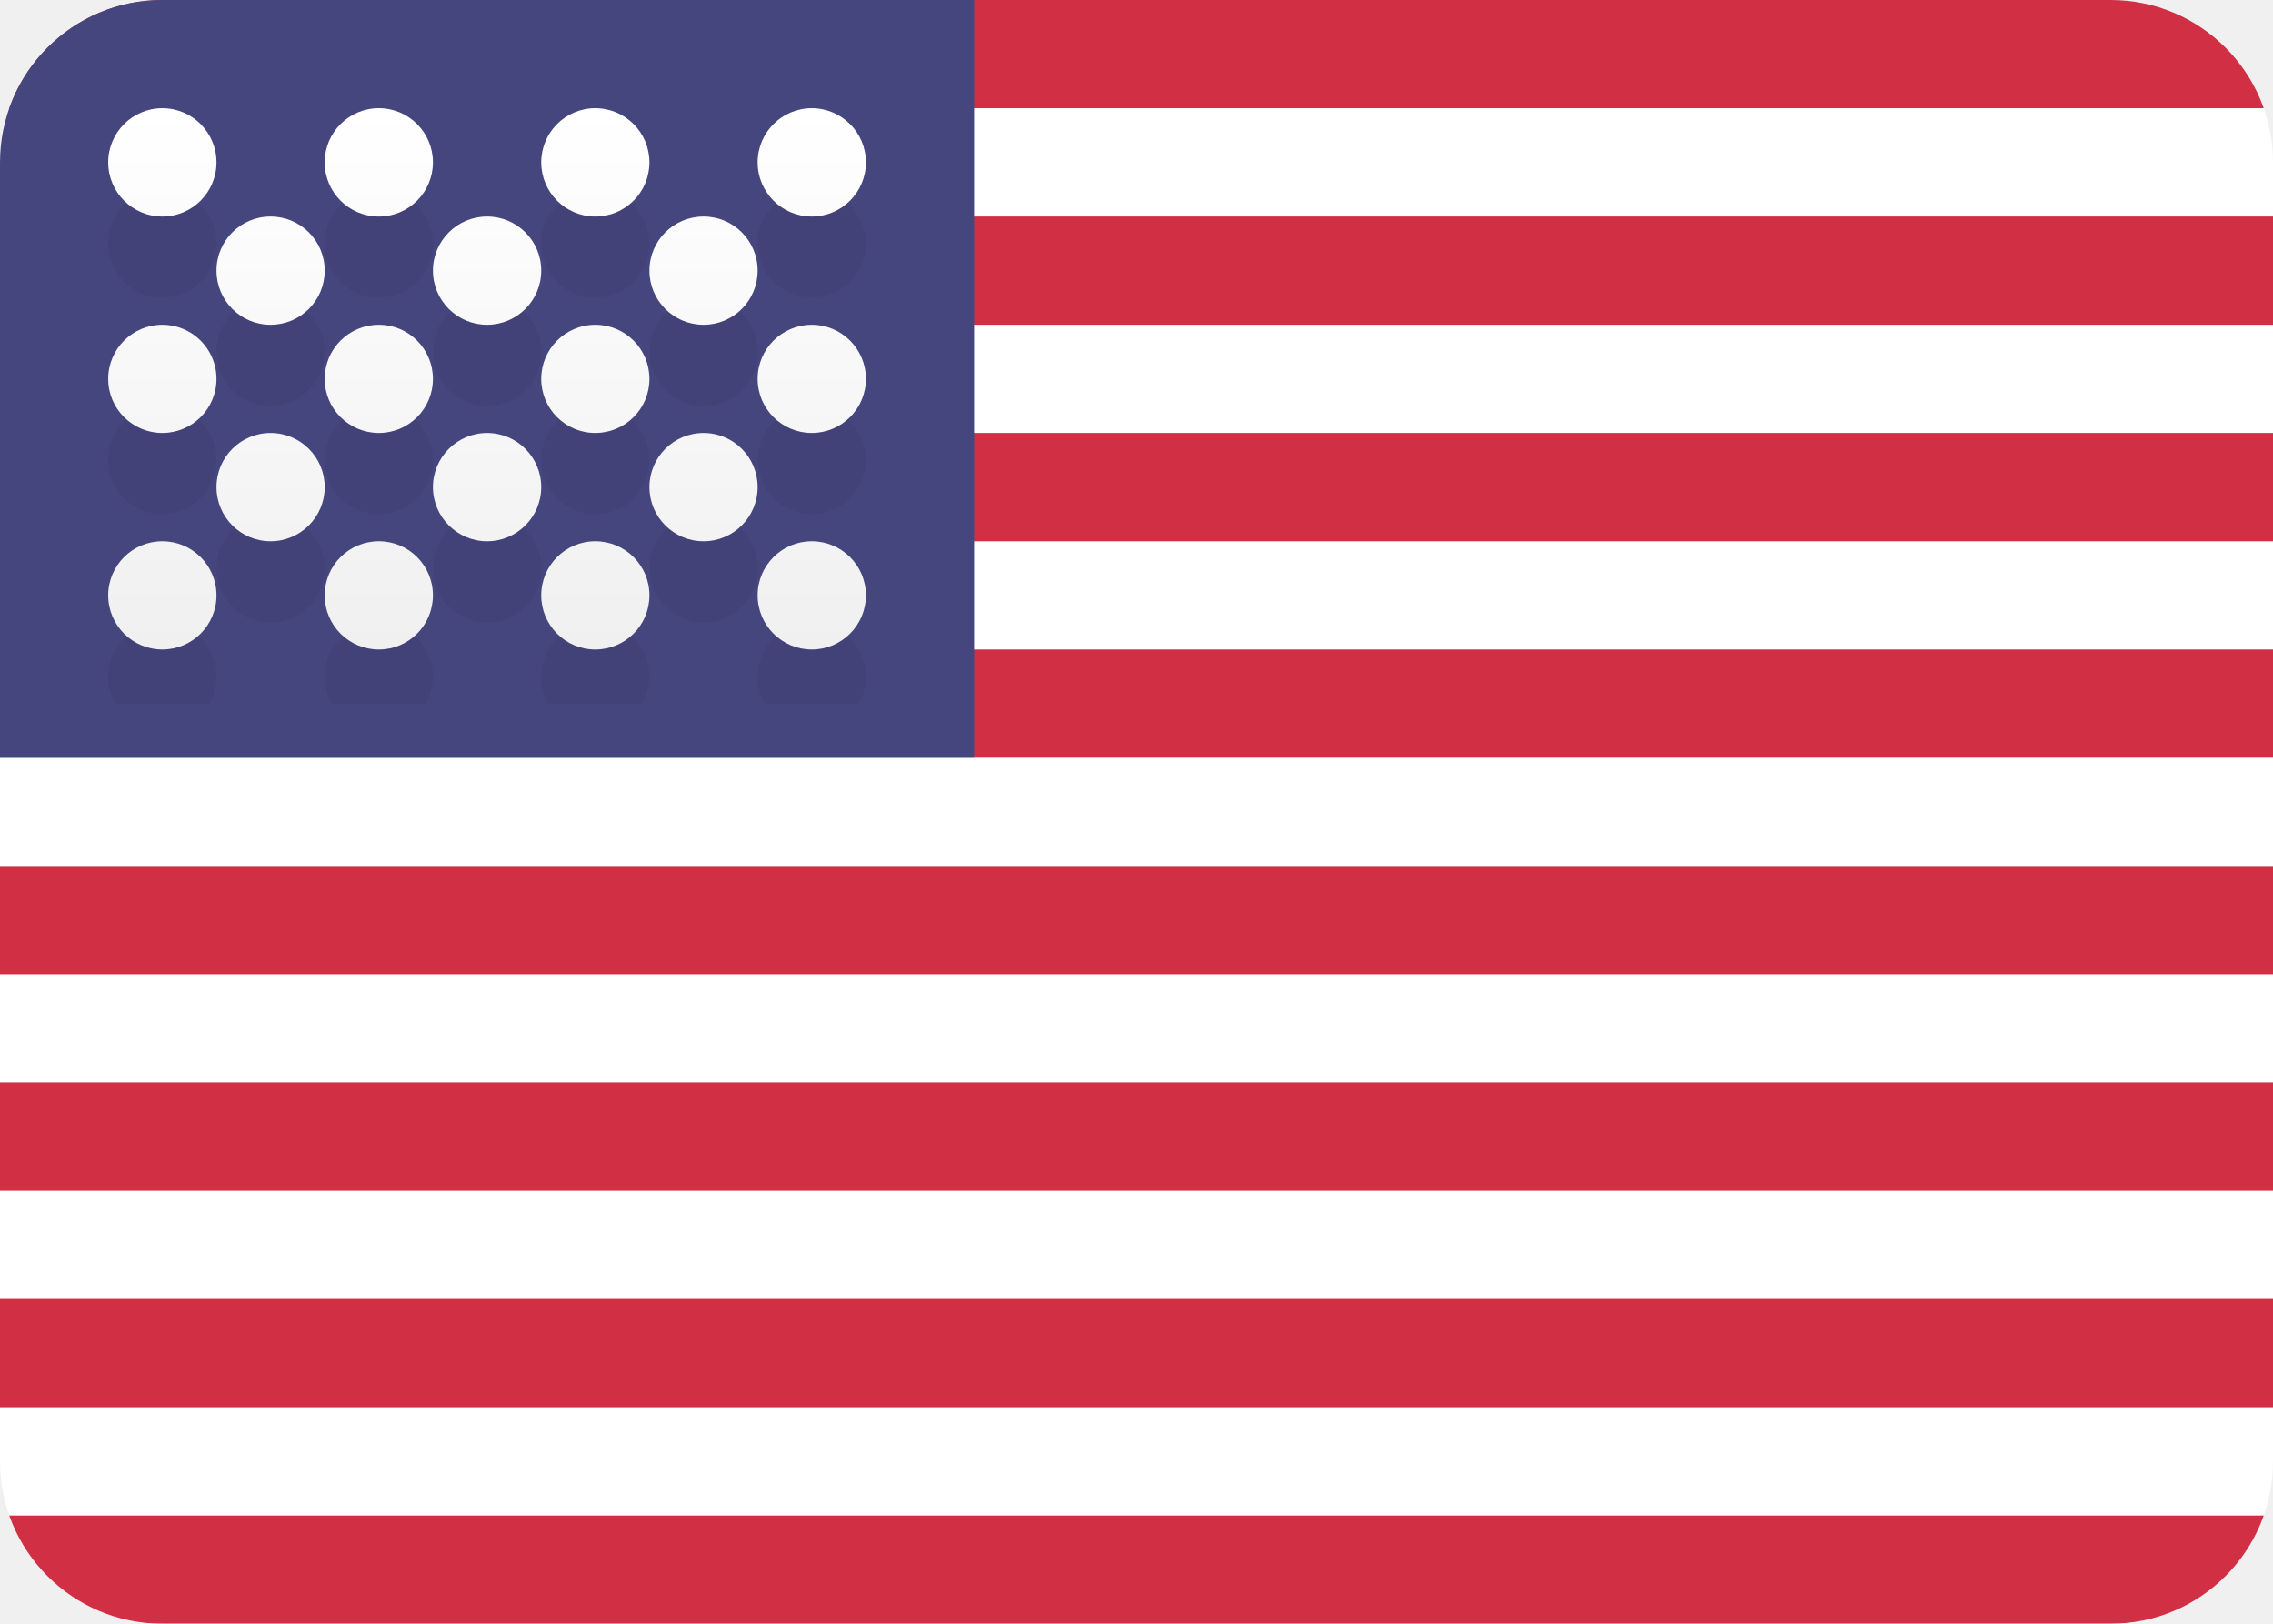
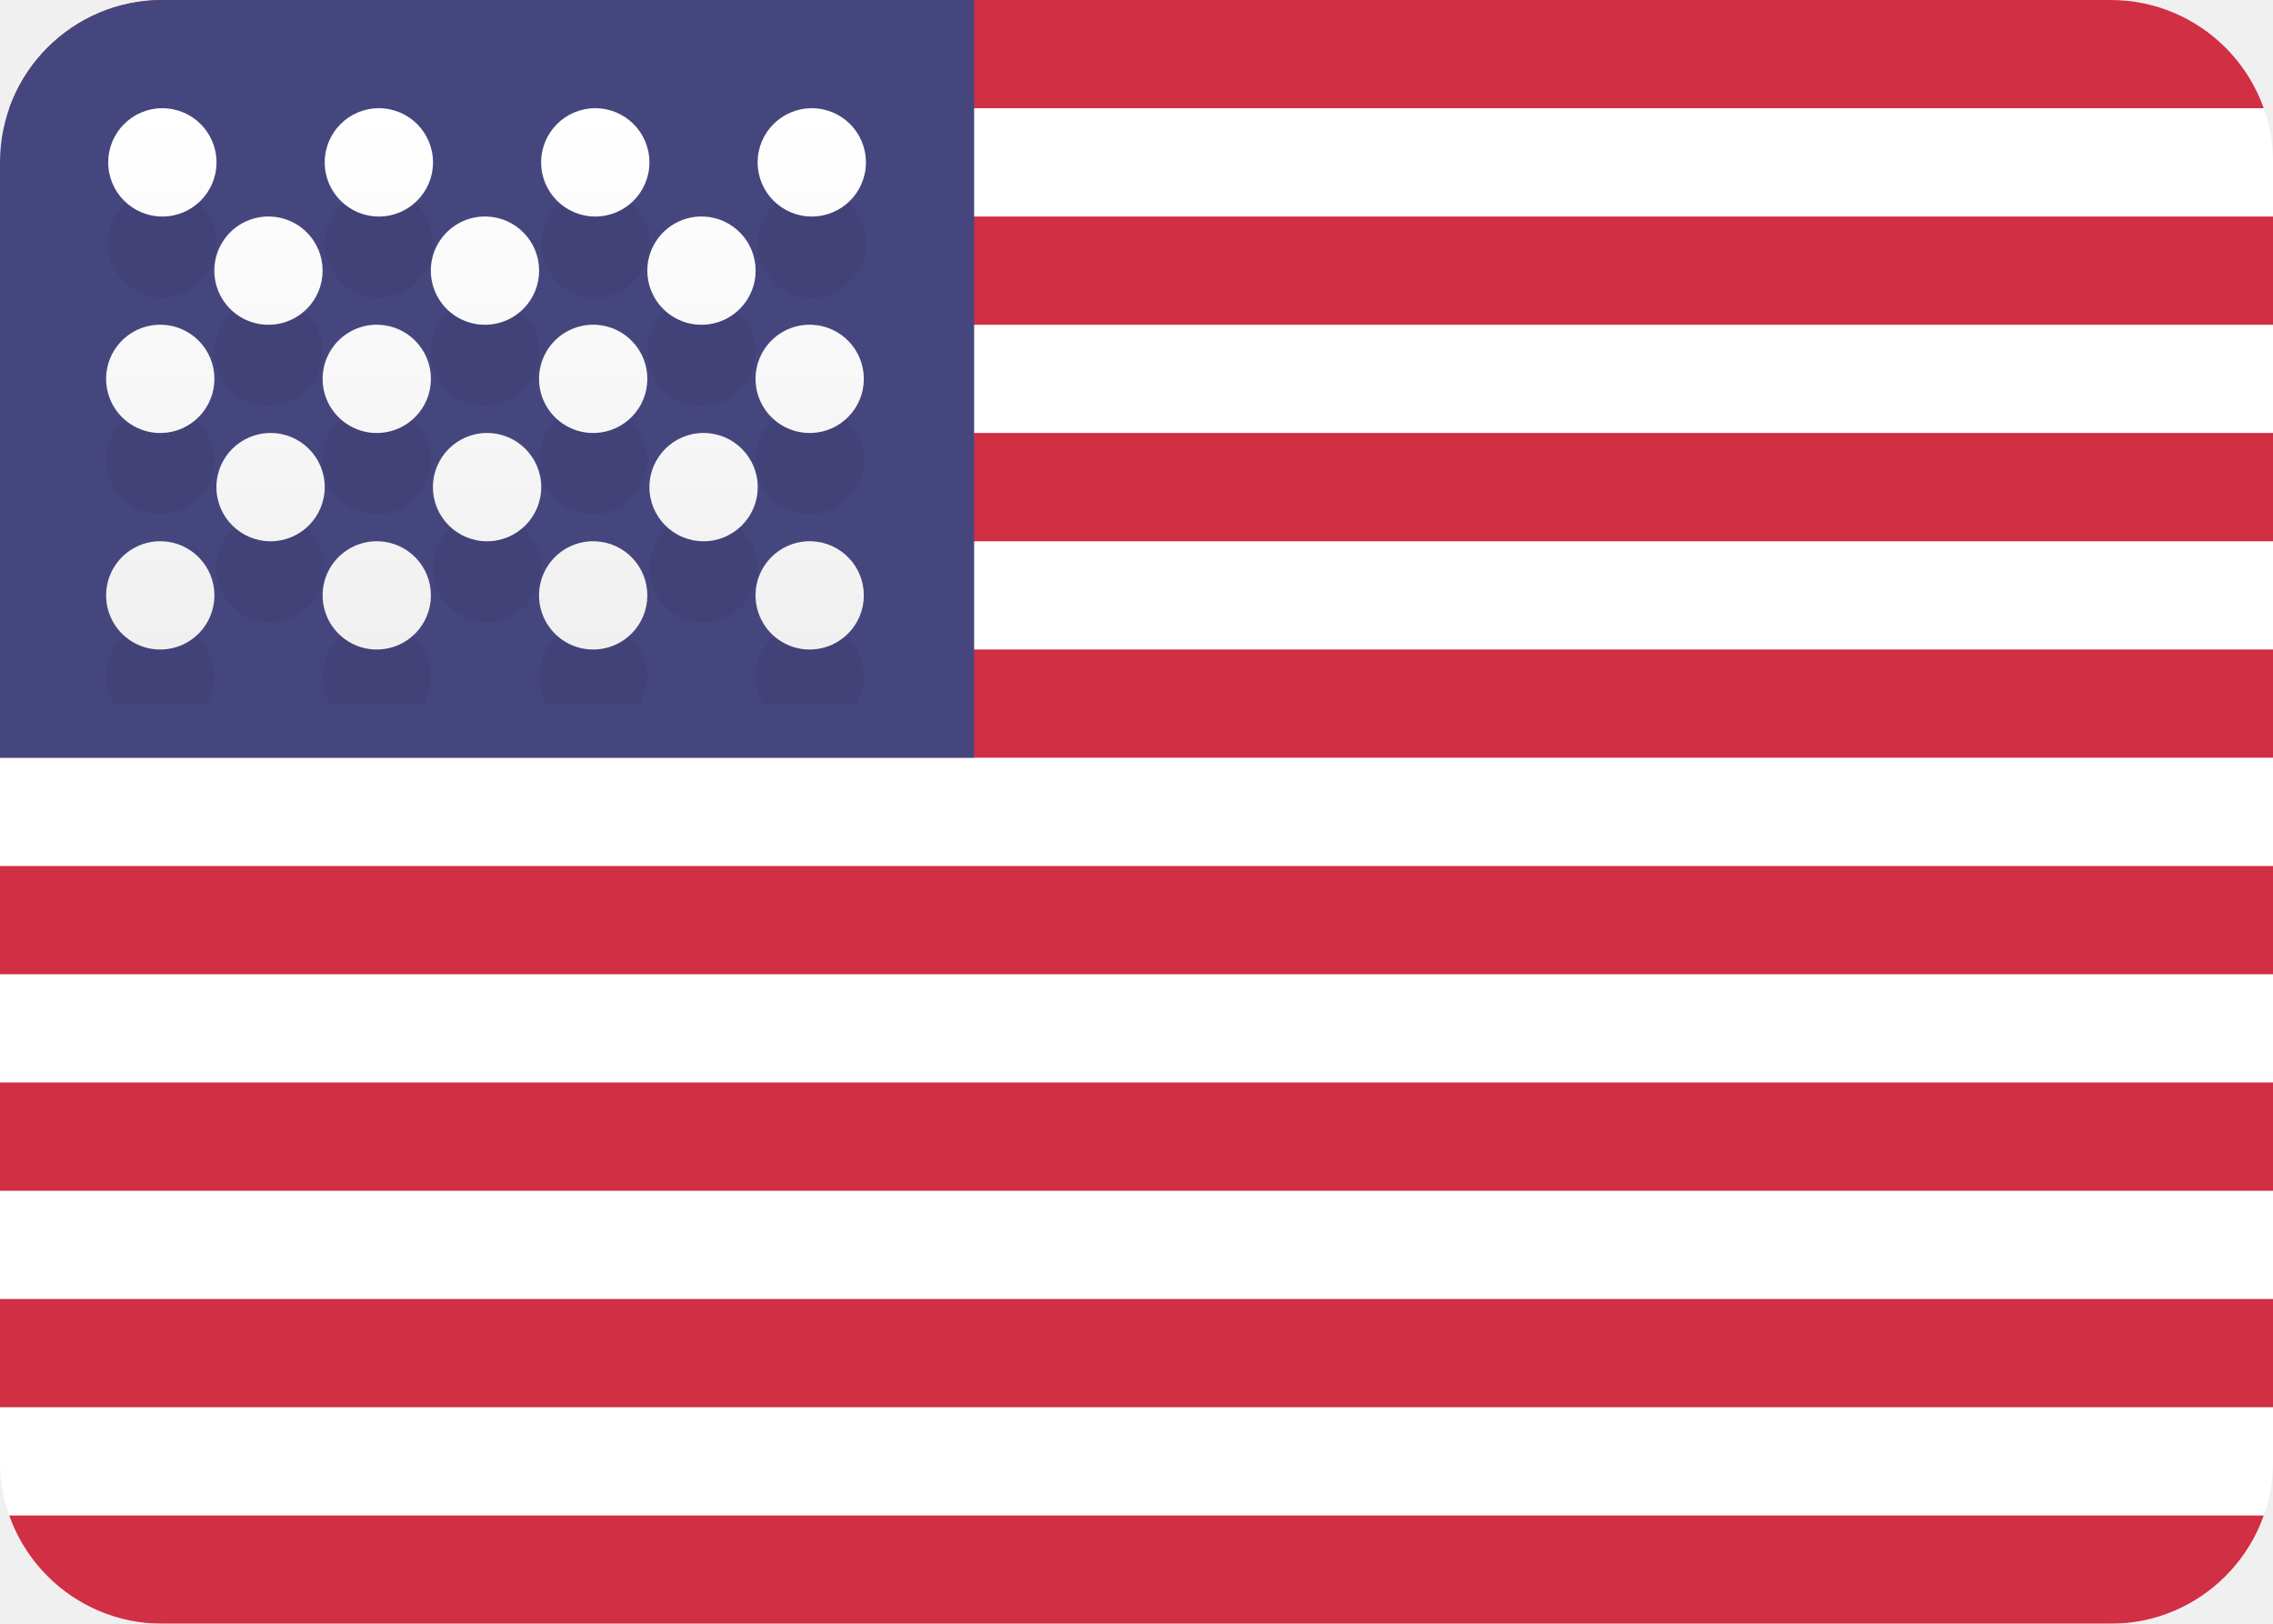
- <svg xmlns="http://www.w3.org/2000/svg" xmlns:xlink="http://www.w3.org/1999/xlink" width="28px" height="20px" viewBox="0 0 28 20" version="1.1">
+ <svg xmlns="http://www.w3.org/2000/svg" xmlns:xlink="http://www.w3.org/1999/xlink" width="28" height="20">
  <defs>
-     <rect id="path-1" x="0" y="0" width="28" height="20" rx="2" />
-     <linearGradient x1="50%" y1="0%" x2="50%" y2="100%" id="linearGradient-3">
-       <stop stop-color="#FFFFFF" offset="0%" />
+     <linearGradient x1="50%" y1="0%" x2="50%" y2="100%" id="e">
+       <stop stop-color="#FFF" offset="0%" />
      <stop stop-color="#F0F0F0" offset="100%" />
    </linearGradient>
-     <path d="M2,2.667 C1.632,2.667 1.333,2.368 1.333,2 C1.333,1.632 1.632,1.333 2,1.333 C2.368,1.333 2.667,1.632 2.667,2 C2.667,2.368 2.368,2.667 2,2.667 Z M4.667,2.667 C4.298,2.667 4,2.368 4,2 C4,1.632 4.298,1.333 4.667,1.333 C5.035,1.333 5.333,1.632 5.333,2 C5.333,2.368 5.035,2.667 4.667,2.667 Z M7.333,2.667 C6.965,2.667 6.667,2.368 6.667,2 C6.667,1.632 6.965,1.333 7.333,1.333 C7.702,1.333 8,1.632 8,2 C8,2.368 7.702,2.667 7.333,2.667 Z M10,2.667 C9.632,2.667 9.333,2.368 9.333,2 C9.333,1.632 9.632,1.333 10,1.333 C10.368,1.333 10.667,1.632 10.667,2 C10.667,2.368 10.368,2.667 10,2.667 Z M3.333,4 C2.965,4 2.667,3.702 2.667,3.333 C2.667,2.965 2.965,2.667 3.333,2.667 C3.702,2.667 4,2.965 4,3.333 C4,3.702 3.702,4 3.333,4 Z M6,4 C5.632,4 5.333,3.702 5.333,3.333 C5.333,2.965 5.632,2.667 6,2.667 C6.368,2.667 6.667,2.965 6.667,3.333 C6.667,3.702 6.368,4 6,4 Z M8.667,4 C8.298,4 8,3.702 8,3.333 C8,2.965 8.298,2.667 8.667,2.667 C9.035,2.667 9.333,2.965 9.333,3.333 C9.333,3.702 9.035,4 8.667,4 Z M10,5.333 C9.632,5.333 9.333,5.035 9.333,4.667 C9.333,4.298 9.632,4 10,4 C10.368,4 10.667,4.298 10.667,4.667 C10.667,5.035 10.368,5.333 10,5.333 Z M7.333,5.333 C6.965,5.333 6.667,5.035 6.667,4.667 C6.667,4.298 6.965,4 7.333,4 C7.702,4 8,4.298 8,4.667 C8,5.035 7.702,5.333 7.333,5.333 Z M4.667,5.333 C4.298,5.333 4,5.035 4,4.667 C4,4.298 4.298,4 4.667,4 C5.035,4 5.333,4.298 5.333,4.667 C5.333,5.035 5.035,5.333 4.667,5.333 Z M2,5.333 C1.632,5.333 1.333,5.035 1.333,4.667 C1.333,4.298 1.632,4 2,4 C2.368,4 2.667,4.298 2.667,4.667 C2.667,5.035 2.368,5.333 2,5.333 Z M3.333,6.667 C2.965,6.667 2.667,6.368 2.667,6 C2.667,5.632 2.965,5.333 3.333,5.333 C3.702,5.333 4,5.632 4,6 C4,6.368 3.702,6.667 3.333,6.667 Z M6,6.667 C5.632,6.667 5.333,6.368 5.333,6 C5.333,5.632 5.632,5.333 6,5.333 C6.368,5.333 6.667,5.632 6.667,6 C6.667,6.368 6.368,6.667 6,6.667 Z M8.667,6.667 C8.298,6.667 8,6.368 8,6 C8,5.632 8.298,5.333 8.667,5.333 C9.035,5.333 9.333,5.632 9.333,6 C9.333,6.368 9.035,6.667 8.667,6.667 Z M10,8 C9.632,8 9.333,7.702 9.333,7.333 C9.333,6.965 9.632,6.667 10,6.667 C10.368,6.667 10.667,6.965 10.667,7.333 C10.667,7.702 10.368,8 10,8 Z M7.333,8 C6.965,8 6.667,7.702 6.667,7.333 C6.667,6.965 6.965,6.667 7.333,6.667 C7.702,6.667 8,6.965 8,7.333 C8,7.702 7.702,8 7.333,8 Z M4.667,8 C4.298,8 4,7.702 4,7.333 C4,6.965 4.298,6.667 4.667,6.667 C5.035,6.667 5.333,6.965 5.333,7.333 C5.333,7.702 5.035,8 4.667,8 Z M2,8 C1.632,8 1.333,7.702 1.333,7.333 C1.333,6.965 1.632,6.667 2,6.667 C2.368,6.667 2.667,6.965 2.667,7.333 C2.667,7.702 2.368,8 2,8 Z" id="path-4" />
-     <filter x="-5.4%" y="-7.5%" width="110.7%" height="130.0%" filterUnits="objectBoundingBox" id="filter-5">
-       <feOffset dx="0" dy="1" in="SourceAlpha" result="shadowOffsetOuter1" />
-       <feColorMatrix values="0 0 0 0 0   0 0 0 0 0   0 0 0 0 0  0 0 0 0.06 0" type="matrix" in="shadowOffsetOuter1" />
+     <filter x="-5.4%" y="-7.5%" width="110.7%" height="130%" filterUnits="objectBoundingBox" id="c">
+       <feOffset dy="1" in="SourceAlpha" result="shadowOffsetOuter1" />
+       <feColorMatrix values="0 0 0 0 0 0 0 0 0 0 0 0 0 0 0 0 0 0 0.06 0" in="shadowOffsetOuter1" />
    </filter>
+     <rect id="a" x="0" y="0" width="28" height="20" rx="2" />
+     <path d="M2 2.667a.667.667 0 110-1.334.667.667 0 010 1.334zm2.667 0a.667.667 0 110-1.334.667.667 0 010 1.334zm2.666 0a.667.667 0 110-1.334.667.667 0 010 1.334zm2.667 0a.667.667 0 110-1.334.667.667 0 010 1.334zM3.333 4a.667.667 0 110-1.333.667.667 0 010 1.333zM6 4a.667.667 0 110-1.333A.667.667 0 016 4zm2.667 0a.667.667 0 110-1.333.667.667 0 010 1.333zM10 5.333A.667.667 0 1110 4a.667.667 0 010 1.333zm-2.667 0a.667.667 0 110-1.333.667.667 0 010 1.333zm-2.666 0a.667.667 0 110-1.333.667.667 0 010 1.333zM2 5.333A.667.667 0 112 4a.667.667 0 010 1.333zm1.333 1.334a.667.667 0 110-1.334.667.667 0 010 1.334zm2.667 0a.667.667 0 110-1.334.667.667 0 010 1.334zm2.667 0a.667.667 0 110-1.334.667.667 0 010 1.334zM10 8a.667.667 0 110-1.333A.667.667 0 0110 8zM7.333 8a.667.667 0 110-1.333.667.667 0 010 1.333zM4.667 8a.667.667 0 110-1.333.667.667 0 010 1.333zM2 8a.667.667 0 110-1.333A.667.667 0 012 8z" id="d" />
  </defs>
-   <g id="Page-1" stroke="none" stroke-width="1" fill="none" fill-rule="evenodd">
-     <g id="Flags" transform="translate(-172, -988)">
-       <g id="US" transform="translate(172, 988)">
-         <mask id="mask-2" fill="white">
-           <use xlink:href="#path-1" />
-         </mask>
-         <use id="Mask" fill="#FFFFFF" xlink:href="#path-1" />
-         <path d="M0,0 L28,0 L28,1.333 L0,1.333 L0,0 Z M0,2.667 L28,2.667 L28,4 L0,4 L0,2.667 Z M0,5.333 L28,5.333 L28,6.667 L0,6.667 L0,5.333 Z M0,8 L28,8 L28,9.333 L0,9.333 L0,8 Z M0,10.667 L28,10.667 L28,12 L0,12 L0,10.667 Z M0,13.333 L28,13.333 L28,14.667 L0,14.667 L0,13.333 Z M0,16 L28,16 L28,17.333 L0,17.333 L0,16 Z M0,18.667 L28,18.667 L28,20 L0,20 L0,18.667 Z" id="Rectangle-511" fill="#D02F44" mask="url(#mask-2)" />
-         <rect id="Rectangle-511" fill="#46467F" mask="url(#mask-2)" x="0" y="0" width="12" height="9.333" />
-         <g id="Oval-43" mask="url(#mask-2)">
-           <use fill="black" fill-opacity="1" filter="url(#filter-5)" xlink:href="#path-4" />
-           <use fill="url(#linearGradient-3)" fill-rule="evenodd" xlink:href="#path-4" />
-         </g>
-       </g>
+   <g fill="none" fill-rule="evenodd">
+     <mask id="b" fill="#fff">
+       <use xlink:href="#a" />
+     </mask>
+     <use fill="#FFF" xlink:href="#a" />
+     <path d="M0 0h28v1.333H0V0zm0 2.667h28V4H0V2.667zm0 2.666h28v1.334H0V5.333zM0 8h28v1.333H0V8zm0 2.667h28V12H0v-1.333zm0 2.666h28v1.334H0v-1.334zM0 16h28v1.333H0V16zm0 2.667h28V20H0v-1.333z" fill="#D02F44" mask="url(#b)" />
+     <path fill="#46467F" mask="url(#b)" d="M0 0h12v9.333H0z" />
+     <g mask="url(#b)">
+       <use fill="#000" filter="url(#c)" xlink:href="#d" />
+       <use fill="url(#e)" xlink:href="#d" />
    </g>
  </g>
</svg>
